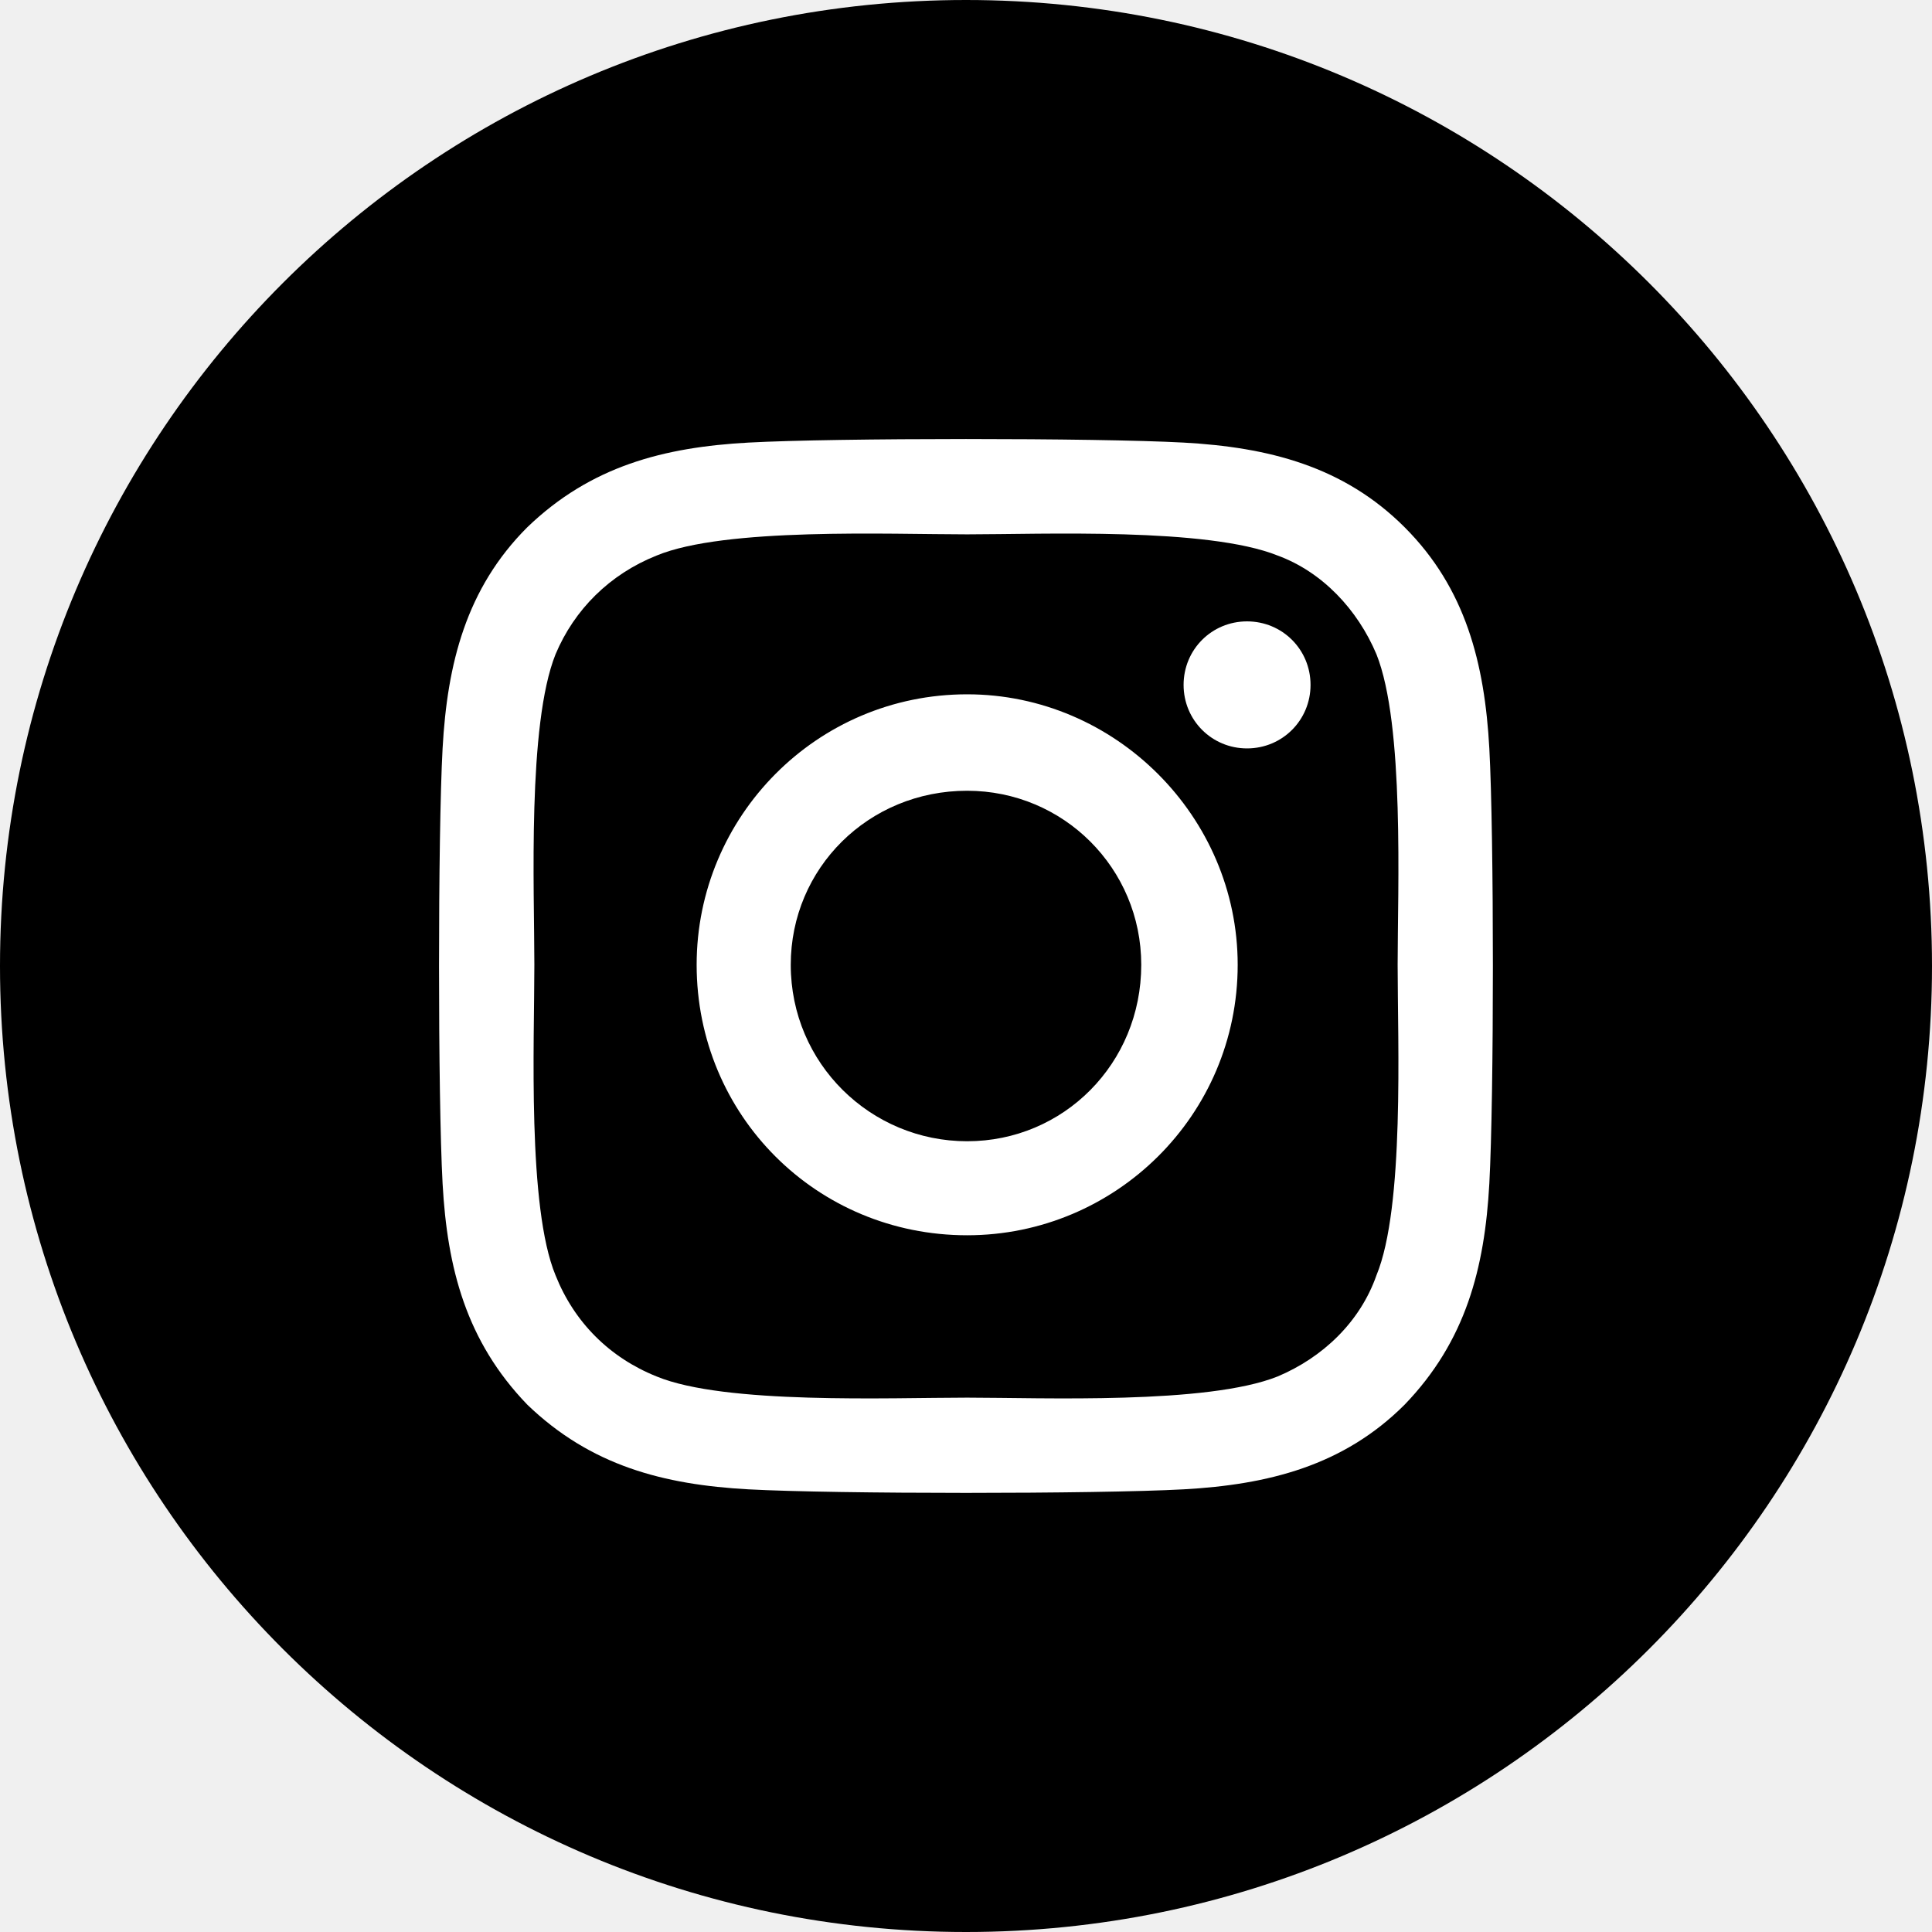
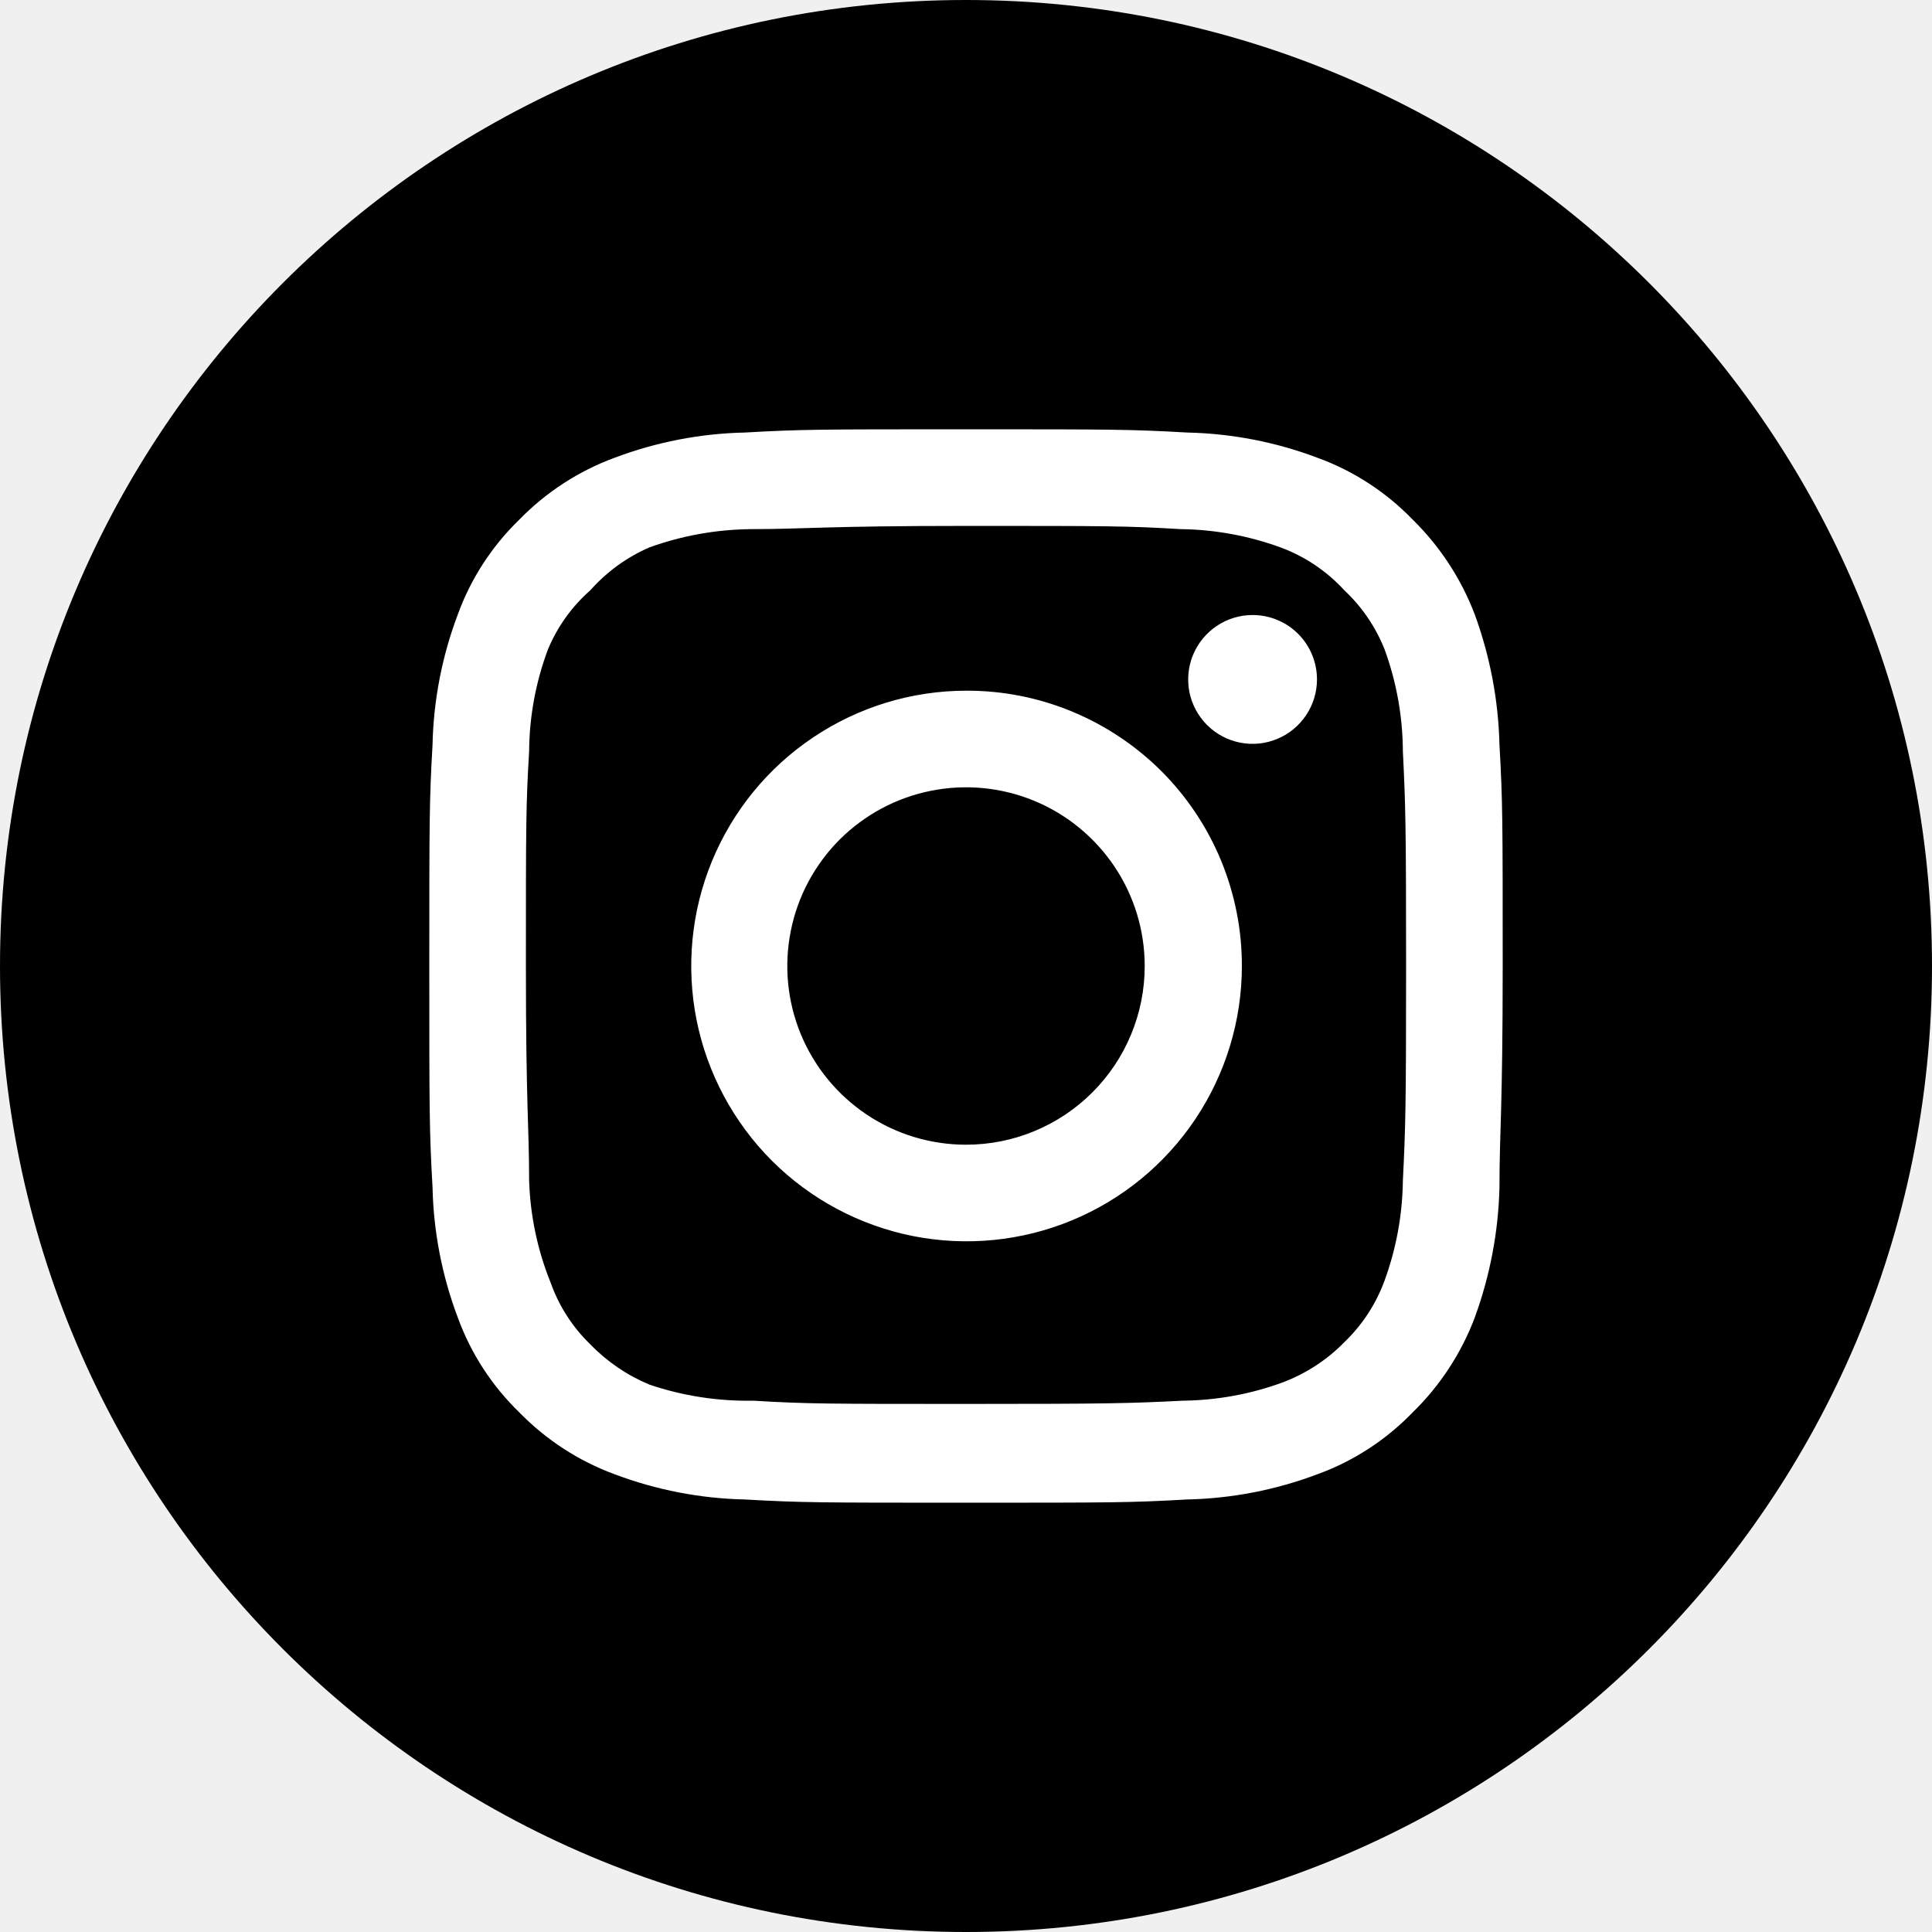
<svg xmlns="http://www.w3.org/2000/svg" width="24" height="24" viewBox="0 0 24 24" fill="none">
  <circle cx="12" cy="12" r="12" fill="black" />
-   <path d="M12.014 8.625C10.144 8.625 8.654 10.144 8.654 11.985C8.654 13.855 10.144 15.345 12.014 15.345C13.855 15.345 15.375 13.855 15.375 11.985C15.375 10.144 13.855 8.625 12.014 8.625ZM12.014 14.177C10.816 14.177 9.823 13.212 9.823 11.985C9.823 10.787 10.787 9.823 12.014 9.823C13.212 9.823 14.177 10.787 14.177 11.985C14.177 13.212 13.212 14.177 12.014 14.177ZM16.28 8.508C16.28 8.069 15.93 7.719 15.491 7.719C15.053 7.719 14.703 8.069 14.703 8.508C14.703 8.946 15.053 9.297 15.491 9.297C15.93 9.297 16.28 8.946 16.28 8.508ZM18.501 9.297C18.443 8.245 18.209 7.31 17.449 6.55C16.689 5.79 15.754 5.556 14.703 5.498C13.621 5.439 10.378 5.439 9.297 5.498C8.245 5.556 7.339 5.79 6.55 6.55C5.79 7.31 5.556 8.245 5.498 9.297C5.439 10.378 5.439 13.621 5.498 14.703C5.556 15.754 5.79 16.66 6.55 17.449C7.339 18.209 8.245 18.443 9.297 18.501C10.378 18.56 13.621 18.56 14.703 18.501C15.754 18.443 16.689 18.209 17.449 17.449C18.209 16.66 18.443 15.754 18.501 14.703C18.56 13.621 18.56 10.378 18.501 9.297ZM17.099 15.842C16.894 16.427 16.427 16.865 15.871 17.099C14.995 17.449 12.949 17.362 12.014 17.362C11.05 17.362 9.004 17.449 8.157 17.099C7.573 16.865 7.134 16.427 6.901 15.842C6.55 14.995 6.638 12.949 6.638 11.985C6.638 11.05 6.55 9.004 6.901 8.128C7.134 7.573 7.573 7.134 8.157 6.901C9.004 6.55 11.05 6.638 12.014 6.638C12.949 6.638 14.995 6.55 15.871 6.901C16.427 7.105 16.865 7.573 17.099 8.128C17.449 9.004 17.362 11.05 17.362 11.985C17.362 12.949 17.449 14.995 17.099 15.842Z" fill="white" />
+   <path d="M15.56 7.64C15.402 7.64 15.247 7.687 15.116 7.775C14.984 7.863 14.882 7.988 14.821 8.134C14.76 8.28 14.745 8.441 14.775 8.596C14.806 8.751 14.883 8.894 14.994 9.006C15.106 9.118 15.249 9.194 15.404 9.225C15.559 9.256 15.72 9.24 15.866 9.179C16.012 9.119 16.137 9.016 16.225 8.884C16.313 8.753 16.36 8.598 16.36 8.44C16.36 8.228 16.276 8.024 16.126 7.874C15.976 7.724 15.772 7.64 15.56 7.64V7.64ZM18.627 9.253C18.614 8.7 18.51 8.153 18.32 7.633C18.151 7.189 17.887 6.786 17.547 6.453C17.217 6.112 16.813 5.849 16.367 5.687C15.848 5.491 15.301 5.385 14.747 5.373C14.04 5.333 13.813 5.333 12 5.333C10.187 5.333 9.96 5.333 9.253 5.373C8.699 5.385 8.152 5.491 7.633 5.687C7.188 5.851 6.785 6.113 6.453 6.453C6.112 6.783 5.849 7.187 5.687 7.633C5.491 8.152 5.385 8.699 5.373 9.253C5.333 9.96 5.333 10.187 5.333 12C5.333 13.813 5.333 14.04 5.373 14.747C5.385 15.301 5.491 15.848 5.687 16.367C5.849 16.813 6.112 17.217 6.453 17.547C6.785 17.887 7.188 18.149 7.633 18.313C8.152 18.509 8.699 18.615 9.253 18.627C9.96 18.667 10.187 18.667 12 18.667C13.813 18.667 14.04 18.667 14.747 18.627C15.301 18.615 15.848 18.509 16.367 18.313C16.813 18.151 17.217 17.888 17.547 17.547C17.888 17.215 18.152 16.812 18.32 16.367C18.51 15.847 18.614 15.3 18.627 14.747C18.627 14.04 18.667 13.813 18.667 12C18.667 10.187 18.667 9.96 18.627 9.253V9.253ZM17.427 14.667C17.422 15.09 17.345 15.509 17.2 15.907C17.094 16.197 16.923 16.459 16.7 16.673C16.484 16.894 16.222 17.064 15.933 17.173C15.536 17.319 15.117 17.395 14.693 17.4C14.027 17.433 13.78 17.44 12.027 17.44C10.273 17.44 10.027 17.44 9.36 17.4C8.921 17.408 8.483 17.341 8.067 17.2C7.791 17.085 7.541 16.915 7.333 16.7C7.112 16.486 6.943 16.224 6.84 15.933C6.677 15.53 6.587 15.101 6.573 14.667C6.573 14 6.533 13.753 6.533 12C6.533 10.247 6.533 10 6.573 9.333C6.576 8.901 6.655 8.472 6.807 8.067C6.924 7.785 7.104 7.534 7.333 7.333C7.536 7.104 7.786 6.922 8.067 6.8C8.473 6.653 8.901 6.577 9.333 6.573C10 6.573 10.247 6.533 12 6.533C13.753 6.533 14 6.533 14.667 6.573C15.09 6.578 15.509 6.655 15.907 6.8C16.21 6.912 16.482 7.095 16.7 7.333C16.919 7.538 17.089 7.789 17.2 8.067C17.348 8.473 17.425 8.901 17.427 9.333C17.46 10 17.467 10.247 17.467 12C17.467 13.753 17.46 14 17.427 14.667ZM12 8.58C11.324 8.581 10.663 8.783 10.102 9.16C9.54 9.536 9.103 10.071 8.845 10.696C8.587 11.321 8.521 12.008 8.653 12.671C8.786 13.334 9.112 13.943 9.591 14.421C10.069 14.898 10.679 15.223 11.342 15.355C12.005 15.486 12.693 15.418 13.317 15.159C13.942 14.9 14.475 14.462 14.851 13.899C15.226 13.337 15.427 12.676 15.427 12C15.428 11.55 15.339 11.104 15.168 10.689C14.996 10.273 14.743 9.895 14.425 9.577C14.106 9.26 13.728 9.008 13.312 8.837C12.896 8.665 12.45 8.578 12 8.58V8.58ZM12 14.22C11.561 14.22 11.132 14.09 10.767 13.846C10.402 13.602 10.117 13.255 9.949 12.85C9.781 12.444 9.737 11.998 9.823 11.567C9.908 11.136 10.12 10.741 10.43 10.43C10.741 10.12 11.136 9.908 11.567 9.823C11.998 9.737 12.444 9.781 12.85 9.949C13.255 10.117 13.602 10.402 13.846 10.767C14.09 11.132 14.22 11.561 14.22 12C14.22 12.292 14.163 12.58 14.051 12.85C13.94 13.119 13.776 13.364 13.57 13.57C13.364 13.776 13.119 13.94 12.85 14.051C12.58 14.163 12.292 14.22 12 14.22V14.22Z" fill="white" />
</svg>
